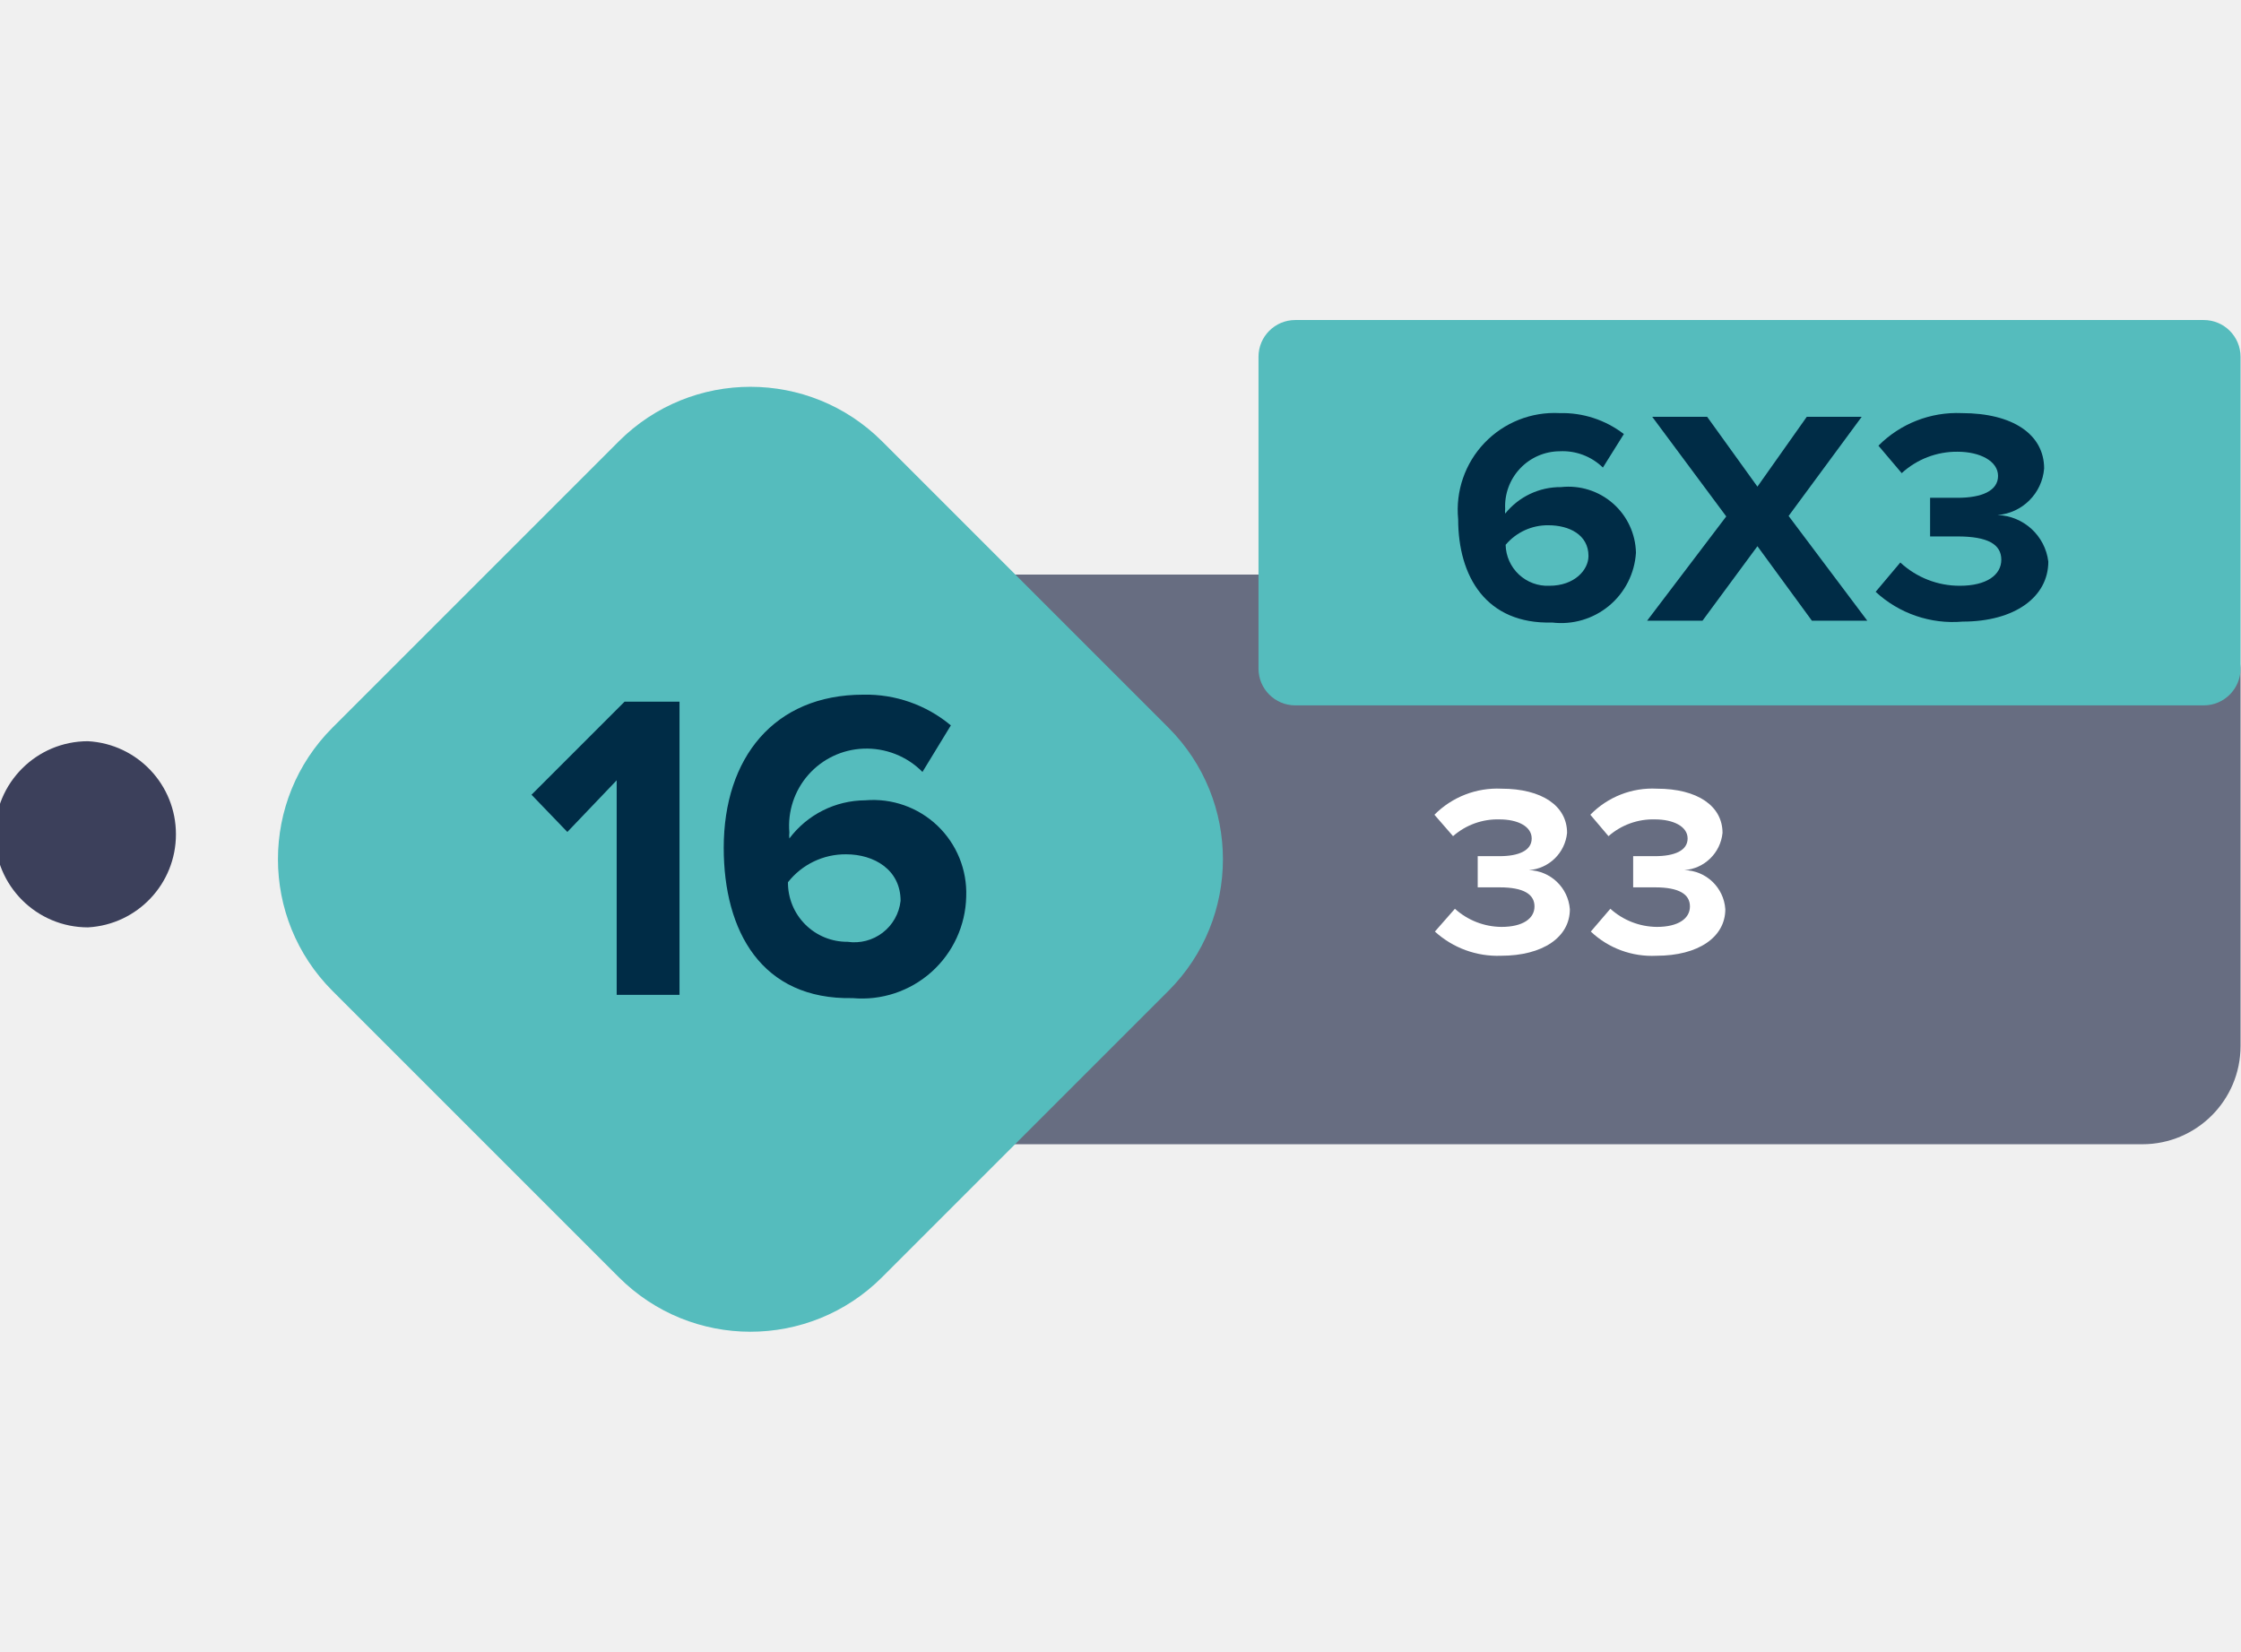
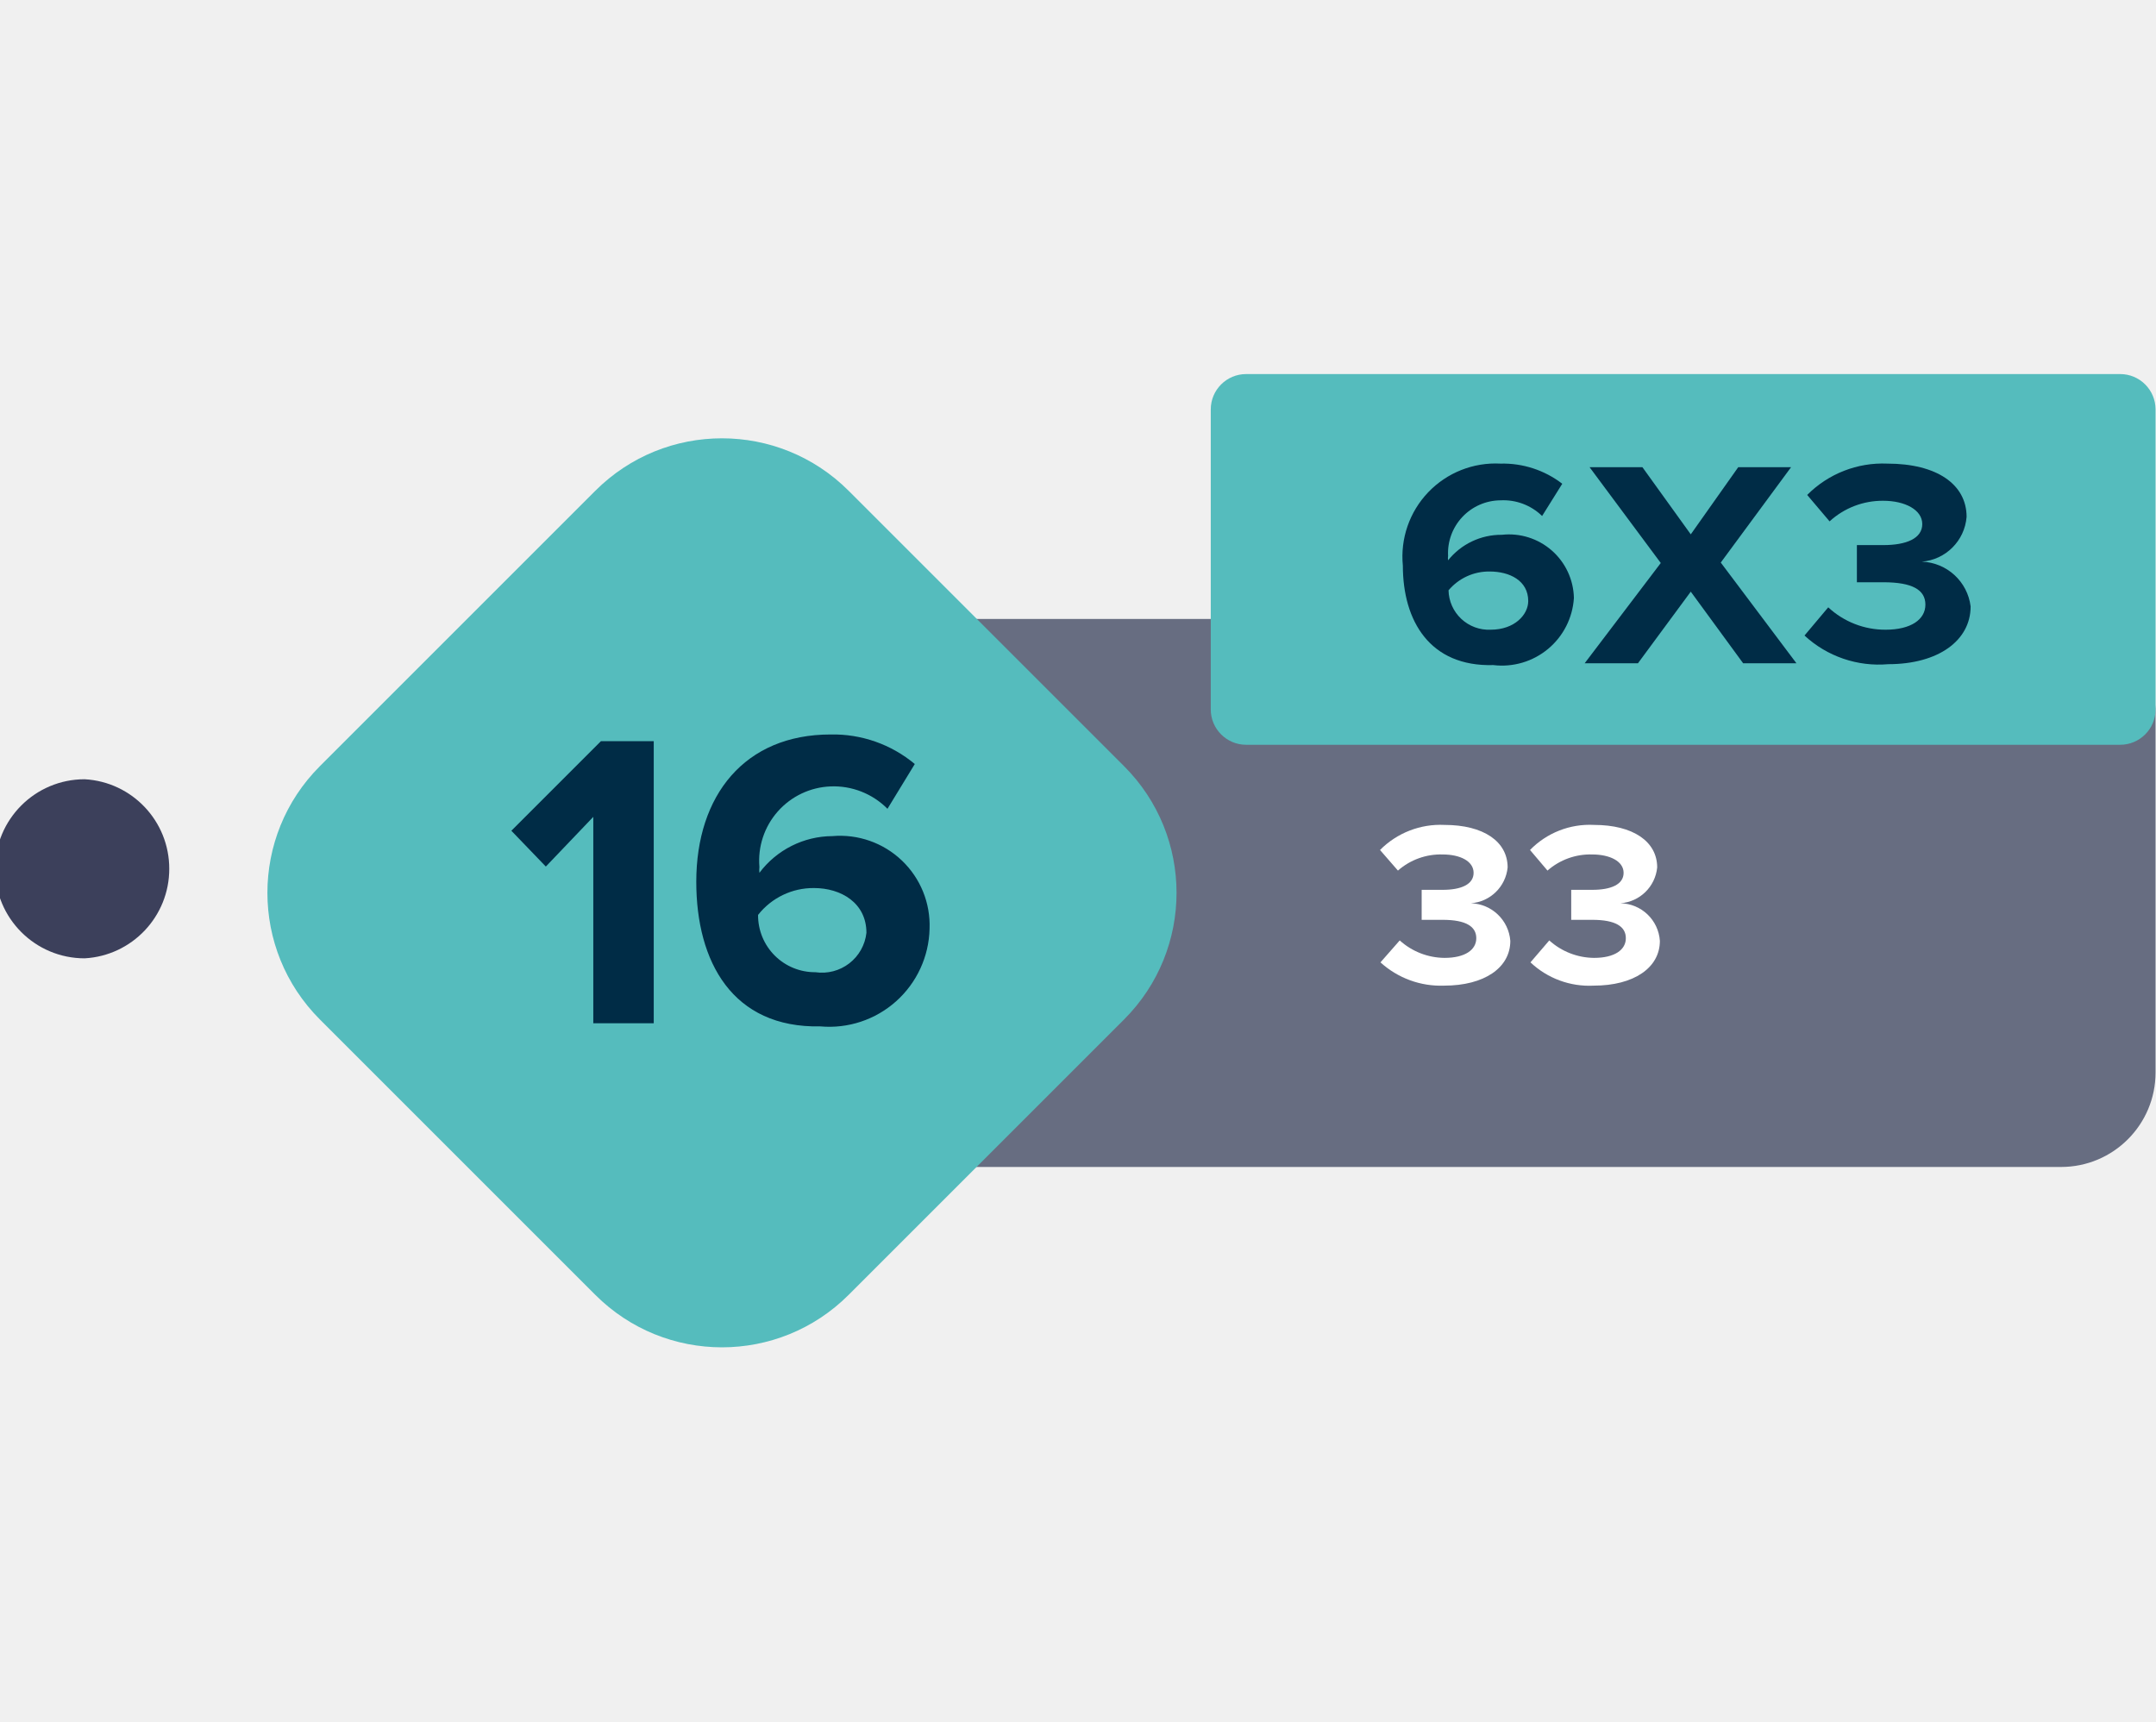
- <svg xmlns="http://www.w3.org/2000/svg" width="130" height="95.826" viewBox="0 0 48.15 21.74">
+ <svg xmlns="http://www.w3.org/2000/svg" width="120" height="95.826" viewBox="0 0 48.15 21.74">
  <defs>
    <style>.cls-1{fill:none;}.cls-2{opacity:0.92;}.cls-3{clip-path:url(#clip-path);}.cls-4{clip-path:url(#clip-path-2);}.cls-5{fill:#2d314e;}.cls-6{fill:#676d81;}.cls-7{fill:#fff;}.cls-8{fill:#55bcbd;}.cls-9{fill:#002c46;}.cls-10{clip-path:url(#clip-path-3);}</style>
    <clipPath id="clip-path" transform="translate(0)">
      <rect class="cls-1" y="9.05" width="3.78" height="4" />
    </clipPath>
    <clipPath id="clip-path-2" transform="translate(0)">
      <rect class="cls-1" y="9.05" width="3.78" height="4" />
    </clipPath>
    <clipPath id="clip-path-3" transform="translate(0)">
      <rect class="cls-1" x="31.09" y="1.64" width="13" height="5" />
    </clipPath>
  </defs>
  <g id="Layer_2" data-name="Layer 2">
    <g id="Layer_1-2" data-name="Layer 1">
      <g class="cls-2">
        <g class="cls-3">
          <g class="cls-4">
            <path class="cls-5" d="M3.78,11.05a2,2,0,0,1-1.89,2,2,2,0,0,1,0-4,2,2,0,0,1,1.89,2" transform="translate(0)" />
          </g>
        </g>
      </g>
      <rect class="cls-6" x="15.18" y="5.47" width="32.96" height="12.24" rx="2.11" />
      <path class="cls-7" d="M30.83,13.14l.43-.49a1.51,1.51,0,0,0,1,.39c.46,0,.71-.18.71-.44s-.23-.41-.75-.41h-.47v-.67h.47c.41,0,.69-.12.69-.38s-.3-.41-.69-.41a1.45,1.45,0,0,0-1,.36l-.4-.46a1.9,1.9,0,0,1,1.44-.56c.87,0,1.41.37,1.41.95a.89.89,0,0,1-.82.8.91.91,0,0,1,.88.84c0,.6-.58,1-1.48,1A2,2,0,0,1,30.83,13.14Z" transform="translate(0)" />
      <path class="cls-7" d="M34.18,13.14l.42-.49a1.51,1.51,0,0,0,1,.39c.46,0,.71-.18.71-.44s-.23-.41-.75-.41h-.47v-.67h.47c.42,0,.7-.12.7-.38s-.31-.41-.7-.41a1.45,1.45,0,0,0-1,.36l-.39-.46a1.86,1.86,0,0,1,1.43-.56c.87,0,1.41.37,1.41.95a.89.89,0,0,1-.82.8.9.9,0,0,1,.88.84c0,.6-.58,1-1.48,1A1.91,1.91,0,0,1,34.18,13.14Z" transform="translate(0)" />
      <rect class="cls-8" x="7.77" y="3.24" width="16.7" height="16.7" rx="4" transform="translate(-3.47 14.79) rotate(-45)" />
      <path class="cls-9" d="M13.25,14.5V9.89L12.19,11l-.77-.8,2-2H14.6V14.5Z" transform="translate(0)" />
      <path class="cls-9" d="M15.55,11.34c0-1.93,1.08-3.29,3-3.29a2.84,2.84,0,0,1,1.88.66l-.61,1a1.69,1.69,0,0,0-1.27-.5,1.66,1.66,0,0,0-1.59,1.8.53.53,0,0,0,0,.13,2.05,2.05,0,0,1,1.63-.82,2,2,0,0,1,2.17,2.07,2.24,2.24,0,0,1-2.44,2.18C16.36,14.61,15.55,13.13,15.55,11.34Zm3.8,1.14c0-.67-.57-1-1.17-1a1.57,1.57,0,0,0-1.25.6,1.27,1.27,0,0,0,1.28,1.28A1,1,0,0,0,19.35,12.48Z" transform="translate(0)" />
      <rect class="cls-8" x="27.04" width="21.1" height="8.28" rx="0.79" />
      <g class="cls-10">
        <path class="cls-9" d="M31.33,4.28A2.08,2.08,0,0,1,33.51,2a2.17,2.17,0,0,1,1.38.45l-.45.72a1.24,1.24,0,0,0-.93-.35,1.18,1.18,0,0,0-1.17,1.24.34.34,0,0,0,0,.1,1.52,1.52,0,0,1,1.2-.57A1.45,1.45,0,0,1,35.15,5a1.61,1.61,0,0,1-1.8,1.5C31.93,6.54,31.33,5.51,31.33,4.28Zm2.8.79c0-.46-.42-.66-.86-.66a1.18,1.18,0,0,0-.92.42.9.9,0,0,0,.94.88C33.83,5.71,34.13,5.37,34.13,5.07Z" transform="translate(0)" />
        <path class="cls-9" d="M38.93,6.46l-1.17-1.6-1.18,1.6H35.39l1.7-2.24L35.5,2.08h1.18l1.08,1.5,1.06-1.5H40L38.43,4.21l1.69,2.25Z" transform="translate(0)" />
        <path class="cls-9" d="M40.3,5.84l.53-.63a1.87,1.87,0,0,0,1.28.5c.57,0,.89-.23.89-.56s-.29-.5-.94-.5h-.59V3.82h.59c.52,0,.87-.15.87-.47s-.39-.52-.87-.52a1.75,1.75,0,0,0-1.2.46l-.5-.59A2.38,2.38,0,0,1,42.15,2c1.1,0,1.77.46,1.77,1.19a1.09,1.09,0,0,1-1,1,1.14,1.14,0,0,1,1.09,1c0,.76-.72,1.29-1.84,1.29A2.44,2.44,0,0,1,40.3,5.84Z" transform="translate(0)" />
      </g>
    </g>
  </g>
</svg>
